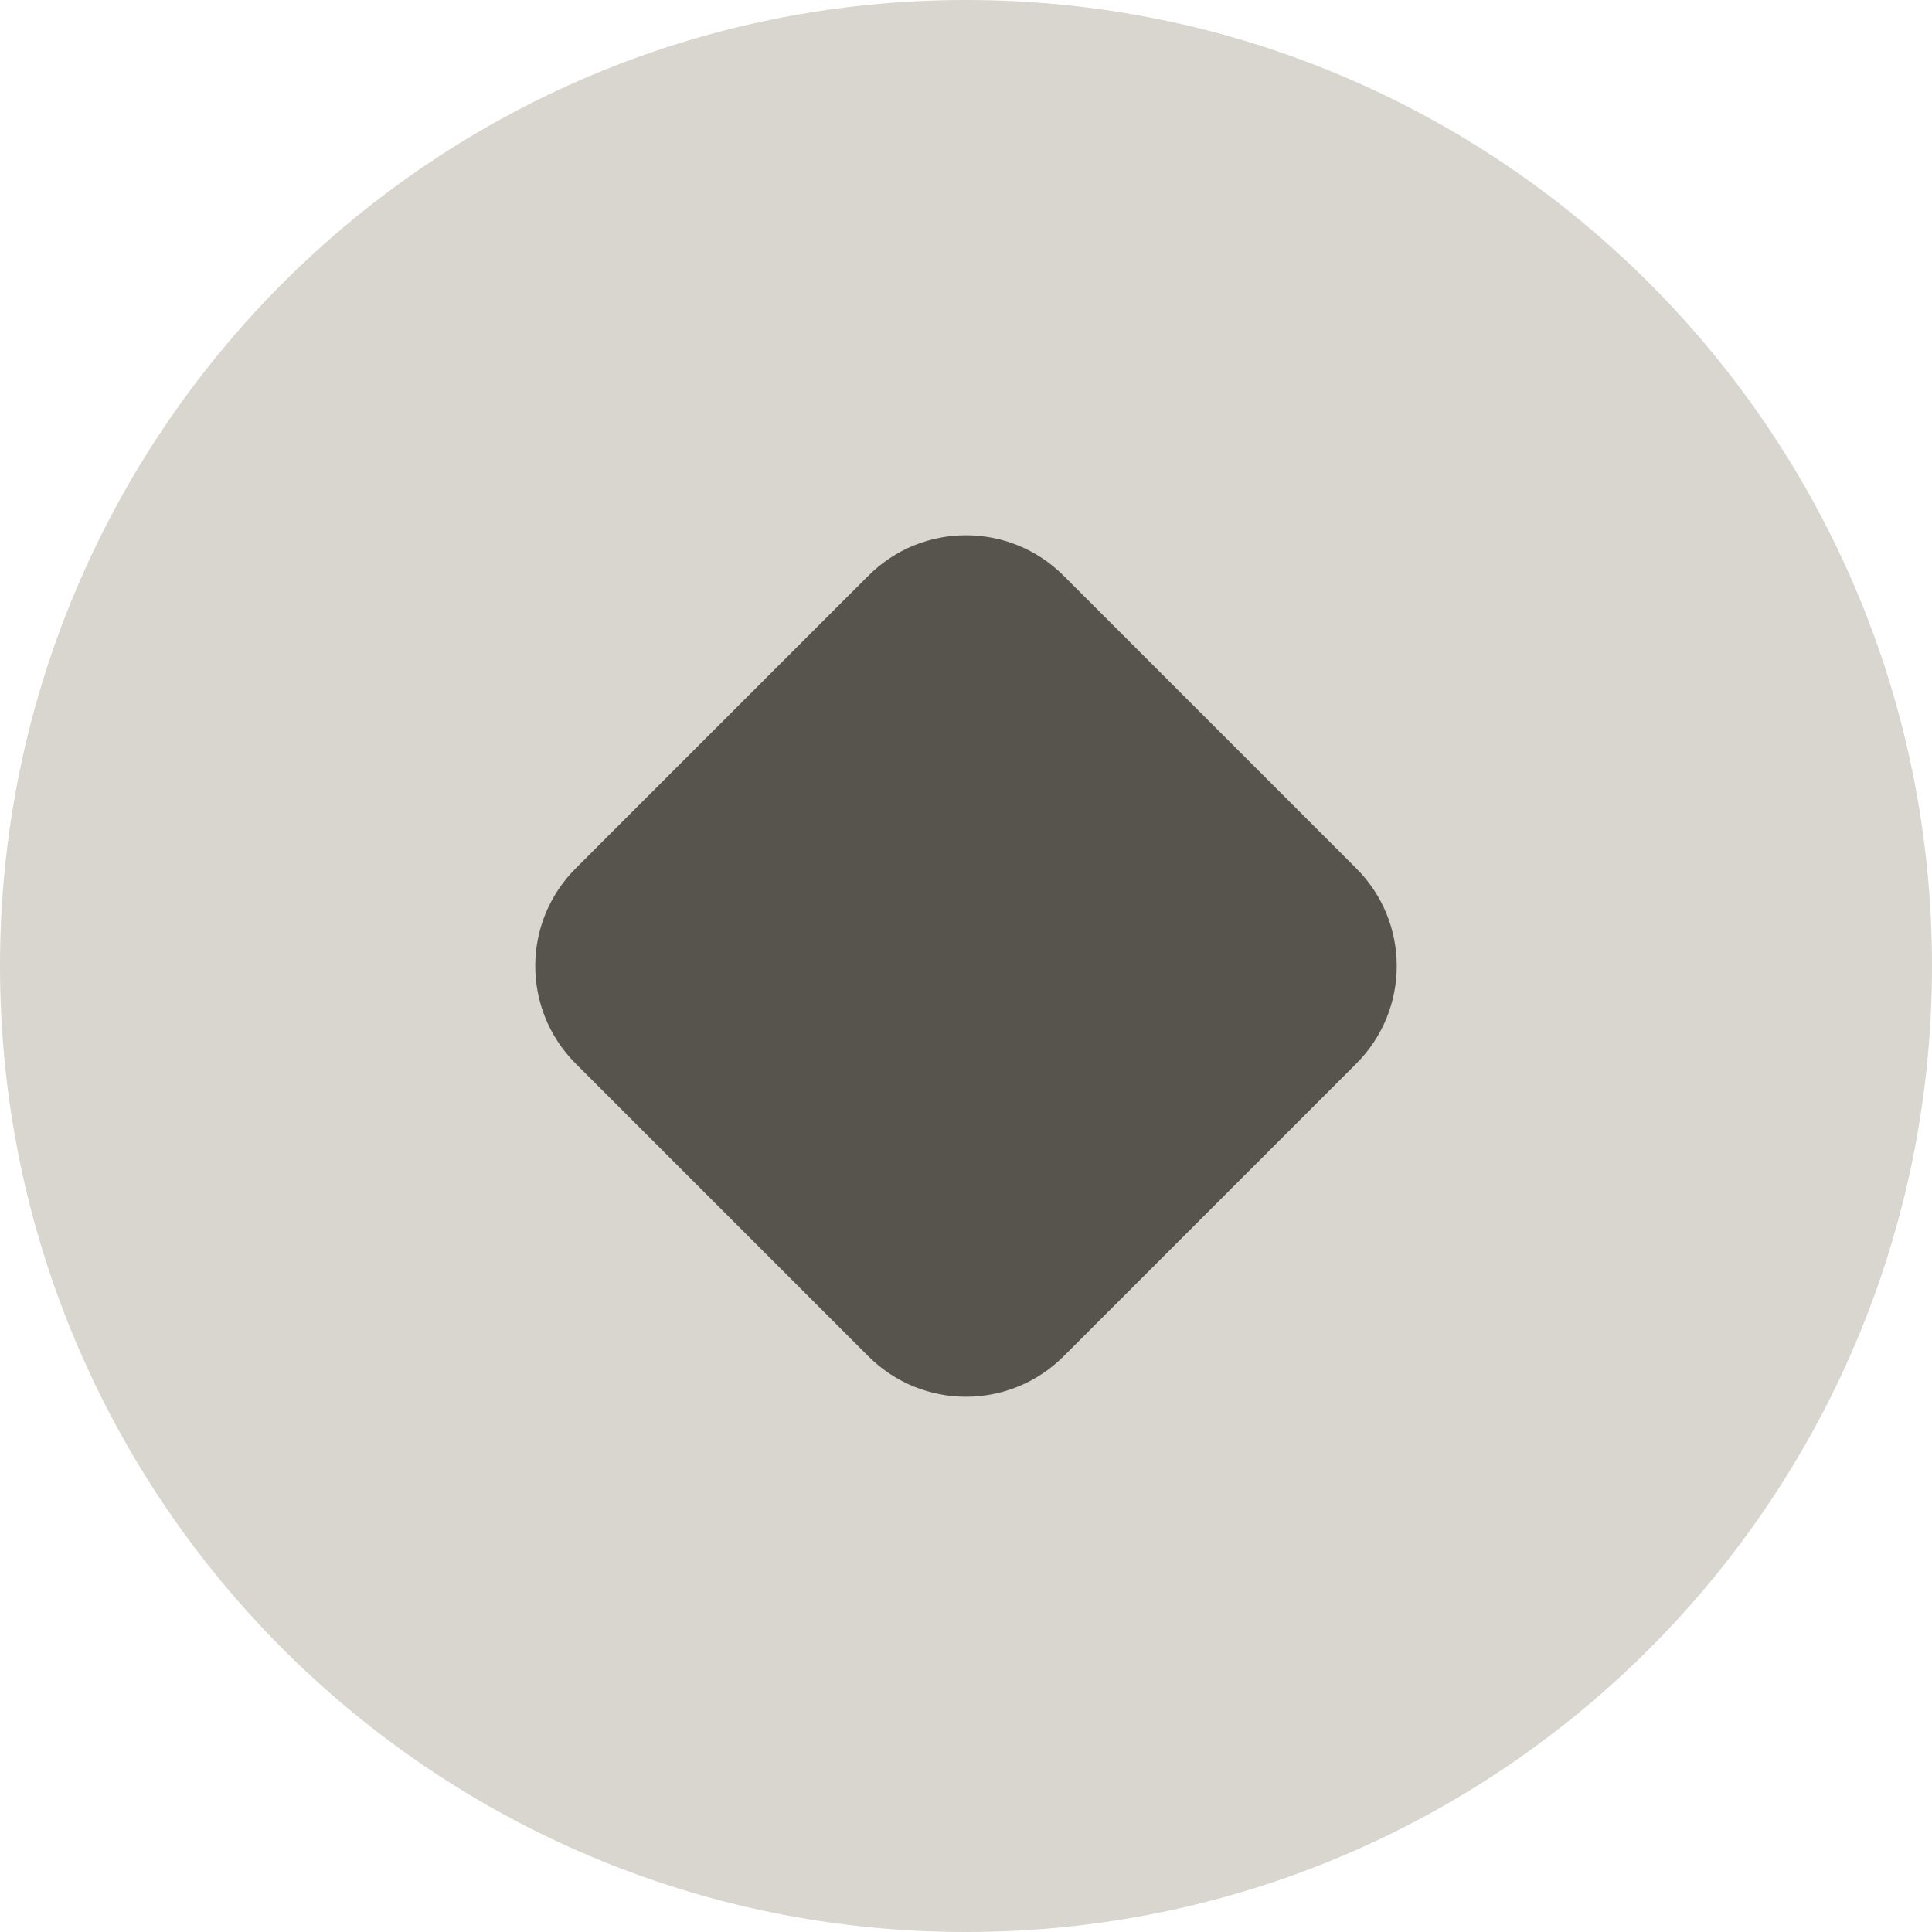
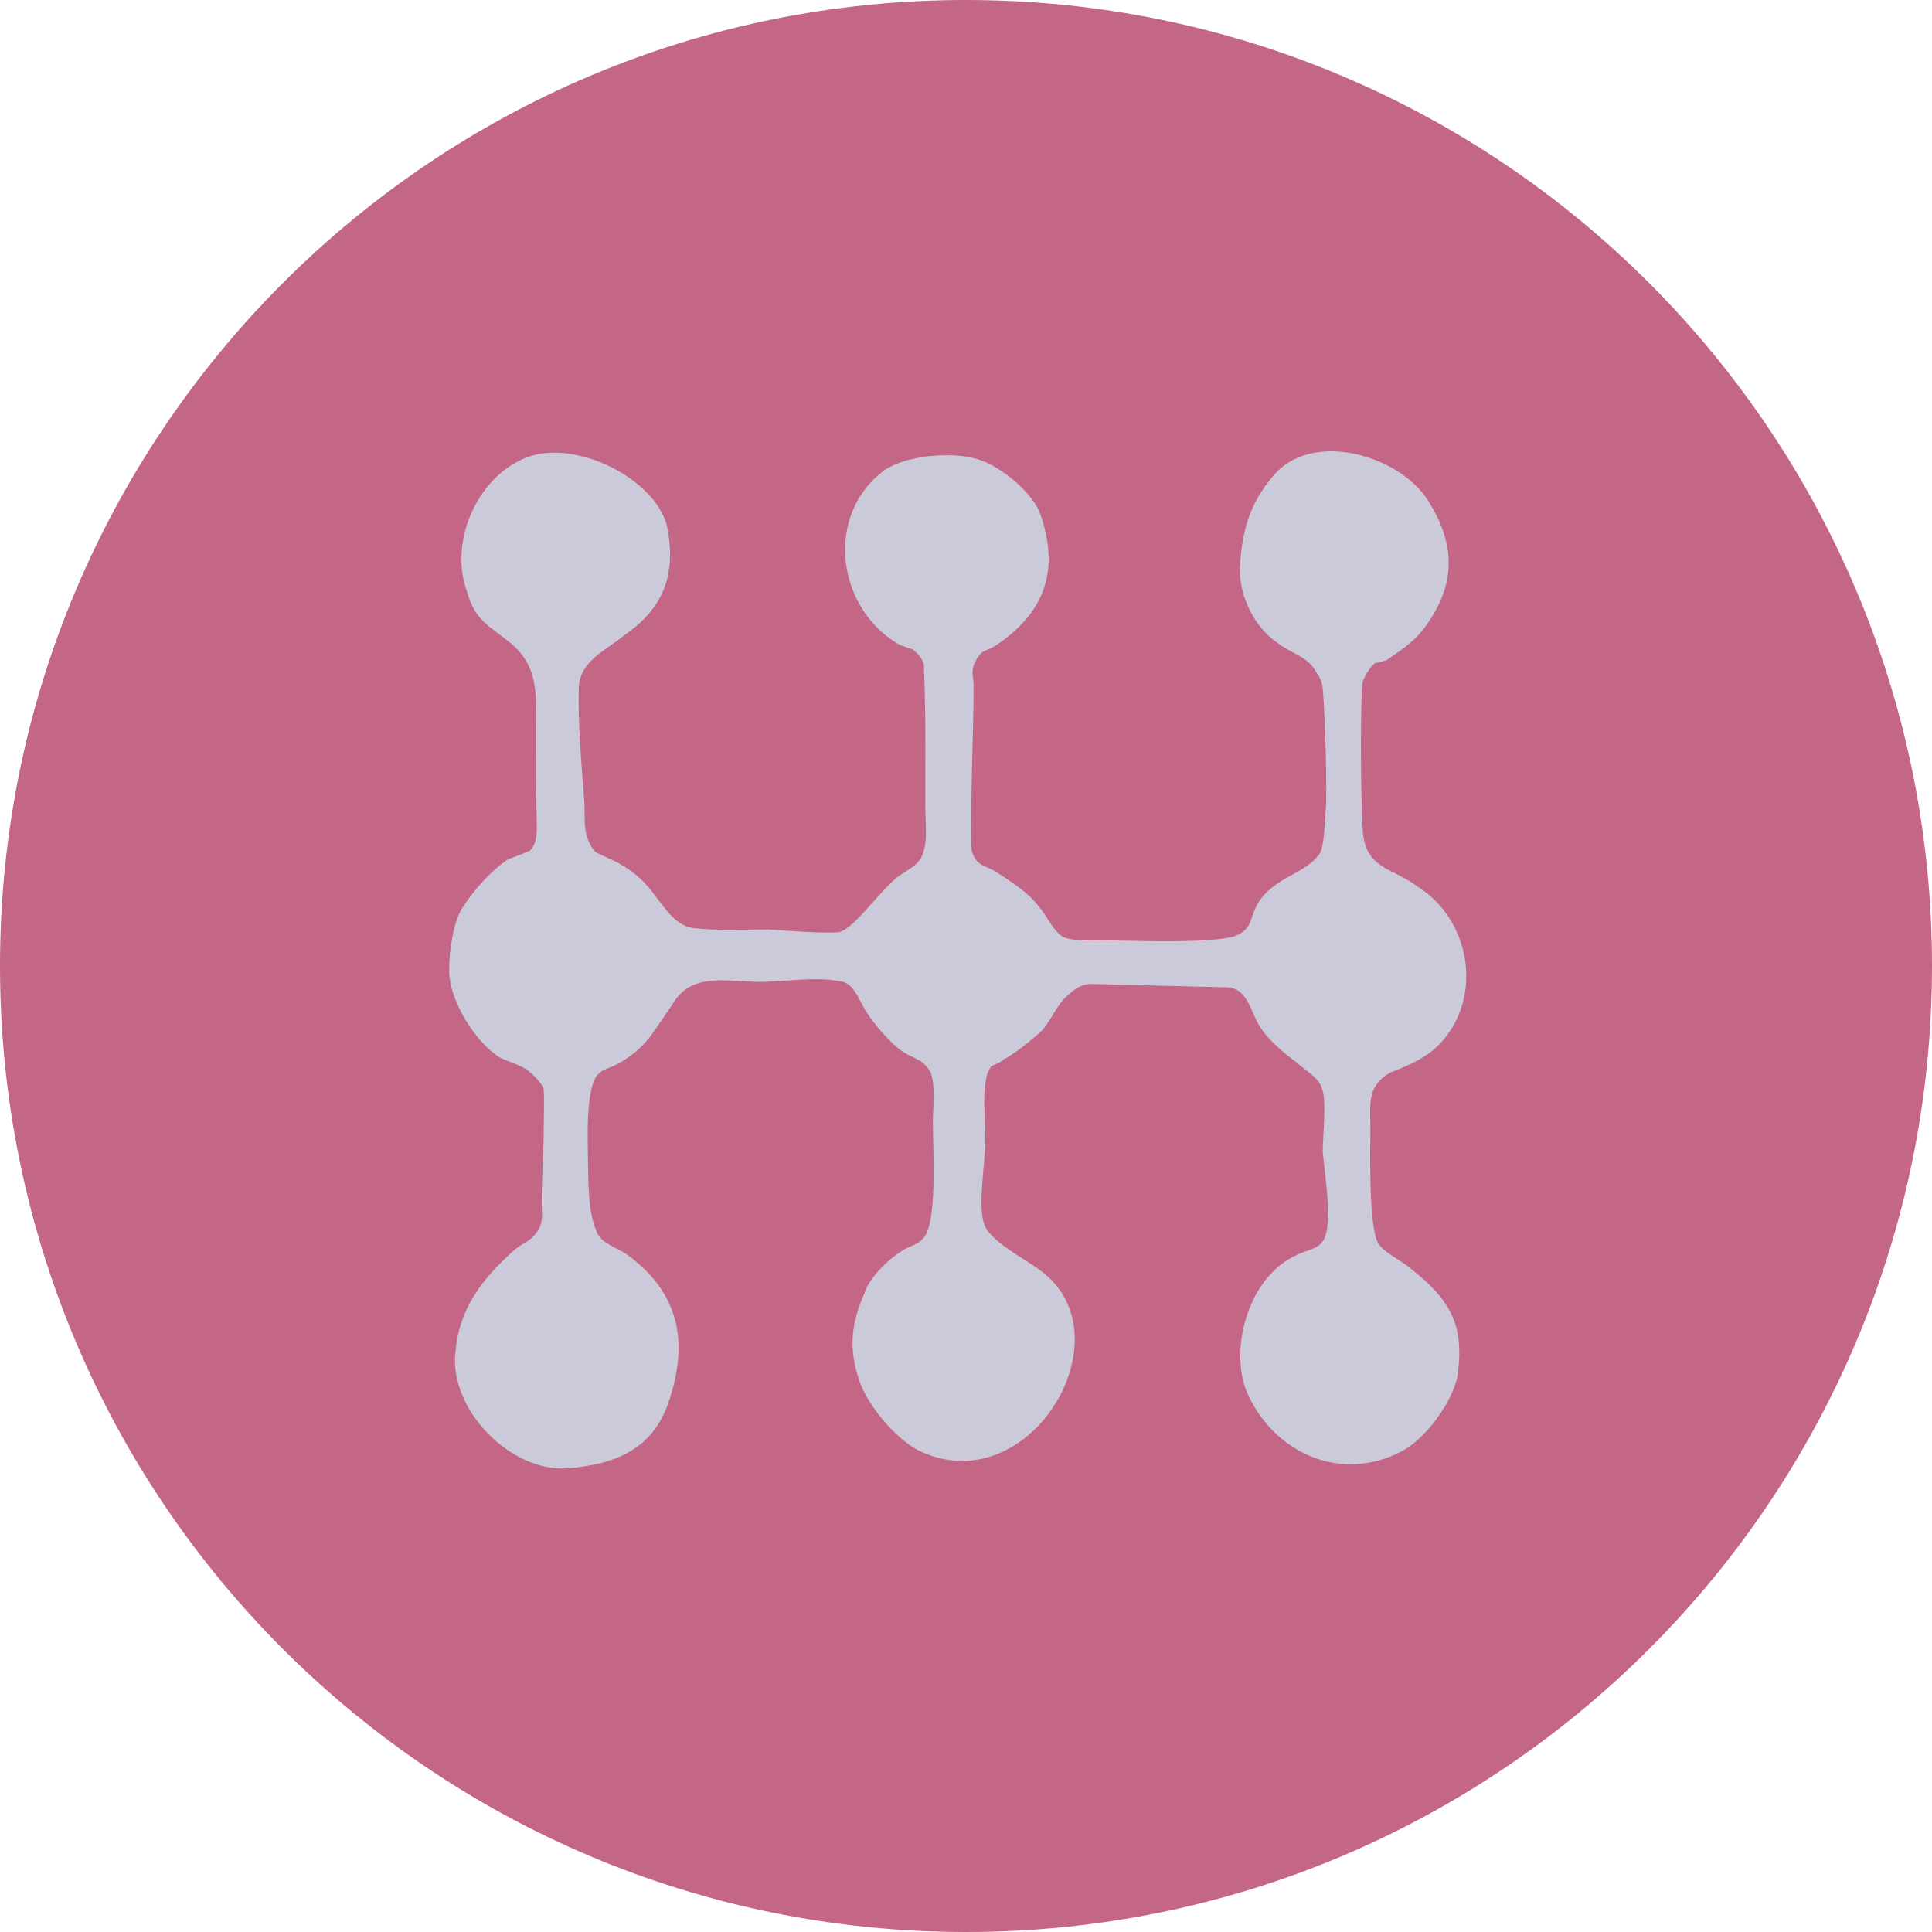
<svg xmlns="http://www.w3.org/2000/svg" width="28" height="28" viewBox="0 0 28 28" fill="none">
-   <circle cx="14" cy="14" r="14" fill="#D9D6CF" />
-   <rect x="9" y="9" width="10" height="10" rx="2" transform="rotate(45 14 14)" fill="#57544D" />
+   <circle cx="14" cy="14" r="14" transform="rotate(90 14 14)" fill="#C46686" />
+   <path d="M6.51 14.04C6.51 13.78 6.57 13.36 6.7 13.16C6.85 12.92 7.12 12.61 7.37 12.45C7.43 12.43 7.56 12.38 7.68 12.33C7.7 12.3 7.77 12.26 7.78 12.04C7.77 11.54 7.77 11.06 7.77 10.57C7.77 10.07 7.81 9.66 7.4 9.32C7.08 9.06 6.89 9 6.77 8.58C6.49 7.82 6.95 6.85 7.69 6.61C8.42 6.38 9.57 6.99 9.68 7.69C9.8 8.4 9.57 8.85 9.03 9.22C8.77 9.43 8.42 9.58 8.39 9.94C8.37 10.47 8.43 11.09 8.47 11.64C8.48 11.9 8.44 12.11 8.62 12.34C8.67 12.38 8.93 12.48 9 12.53C9.14 12.61 9.28 12.72 9.4 12.86C9.58 13.07 9.76 13.42 10.05 13.45C10.38 13.49 10.8 13.47 11.14 13.47C11.41 13.49 11.93 13.53 12.16 13.51C12.4 13.45 12.78 12.86 13.05 12.68C13.15 12.61 13.25 12.57 13.34 12.45C13.46 12.22 13.41 11.97 13.41 11.71C13.41 11.13 13.42 10.35 13.39 9.69C13.39 9.68 13.42 9.58 13.25 9.43C13.24 9.4 13.05 9.37 12.98 9.31C12.12 8.77 11.96 7.46 12.81 6.82C13.12 6.6 13.77 6.55 14.11 6.64C14.45 6.71 14.94 7.11 15.07 7.43C15.36 8.25 15.16 8.86 14.44 9.35C14.31 9.44 14.23 9.4 14.14 9.58C14.06 9.73 14.11 9.78 14.11 9.94C14.11 10.65 14.06 11.58 14.08 12.32C14.14 12.53 14.23 12.53 14.41 12.62C14.63 12.76 14.93 12.95 15.07 13.16C15.18 13.27 15.29 13.57 15.47 13.6C15.57 13.64 16.01 13.63 16.17 13.63C16.55 13.64 17.54 13.67 17.89 13.57C18.16 13.46 18.1 13.33 18.22 13.11C18.45 12.71 18.9 12.68 19.12 12.38C19.2 12.27 19.2 11.85 19.22 11.65C19.23 11.08 19.19 10.16 19.17 9.98C19.16 9.84 19.09 9.77 19.05 9.7C18.92 9.5 18.71 9.47 18.52 9.32C18.17 9.09 17.95 8.61 17.97 8.22C18 7.69 18.11 7.3 18.45 6.9C19.01 6.22 20.29 6.6 20.7 7.26C21.07 7.85 21.11 8.4 20.72 8.99C20.55 9.26 20.37 9.38 20.09 9.57C20.04 9.58 19.97 9.61 19.93 9.61C19.88 9.64 19.78 9.78 19.75 9.88C19.72 9.96 19.71 11.32 19.75 12.04C19.79 12.6 20.18 12.57 20.56 12.86C21.36 13.37 21.51 14.58 20.77 15.22C20.55 15.39 20.38 15.45 20.14 15.55C19.81 15.74 19.86 16 19.86 16.35C19.86 16.66 19.83 17.8 19.98 18.03C20.08 18.17 20.32 18.27 20.45 18.39C21 18.82 21.22 19.19 21.13 19.88C21.1 20.26 20.67 20.85 20.32 21.03C19.42 21.51 18.43 21.04 18.06 20.15C17.82 19.52 18.1 18.5 18.79 18.19C18.92 18.12 19.09 18.11 19.17 17.99C19.33 17.78 19.19 16.96 19.17 16.69C19.17 16.47 19.23 15.96 19.16 15.78C19.12 15.63 18.97 15.55 18.78 15.39C18.56 15.22 18.34 15.04 18.22 14.81C18.11 14.59 18.05 14.33 17.8 14.31L15.8 14.26C15.62 14.28 15.55 14.36 15.47 14.43C15.29 14.58 15.22 14.85 15.04 14.99C14.94 15.08 14.67 15.3 14.55 15.35C14.52 15.39 14.41 15.43 14.37 15.45C14.2 15.65 14.29 16.27 14.28 16.55C14.28 16.83 14.17 17.47 14.26 17.73C14.33 17.99 14.89 18.26 15.1 18.43C16.35 19.38 14.92 21.78 13.33 21.03C12.97 20.85 12.57 20.36 12.45 20C12.3 19.55 12.33 19.19 12.53 18.74C12.59 18.53 12.86 18.26 13.07 18.13C13.18 18.05 13.33 18.05 13.42 17.89C13.58 17.58 13.52 16.64 13.52 16.25C13.52 16.06 13.56 15.74 13.49 15.55C13.39 15.35 13.25 15.35 13.08 15.24C12.92 15.13 12.67 14.85 12.56 14.67C12.45 14.51 12.38 14.23 12.16 14.22C11.82 14.15 11.37 14.23 11.01 14.23C10.55 14.23 10.02 14.08 9.75 14.55C9.47 14.94 9.38 15.19 8.93 15.43C8.86 15.47 8.73 15.5 8.69 15.55C8.48 15.7 8.52 16.52 8.52 16.76C8.53 17.1 8.51 17.56 8.66 17.88C8.73 18.02 8.93 18.08 9.07 18.17C9.84 18.72 9.99 19.44 9.69 20.32C9.46 21 8.93 21.22 8.23 21.28C7.4 21.34 6.51 20.43 6.6 19.6C6.65 18.97 6.99 18.53 7.45 18.12C7.59 18 7.69 18 7.8 17.83C7.88 17.69 7.85 17.57 7.85 17.43C7.85 17.06 7.88 16.69 7.88 16.35C7.88 16.18 7.89 15.95 7.88 15.8C7.88 15.74 7.77 15.61 7.69 15.55C7.6 15.45 7.4 15.4 7.25 15.33C6.89 15.11 6.51 14.5 6.51 14.07C6.51 14.07 6.51 14.06 6.51 14.04L6.51 14.04Z" fill="#CBCADB" />
</svg>
